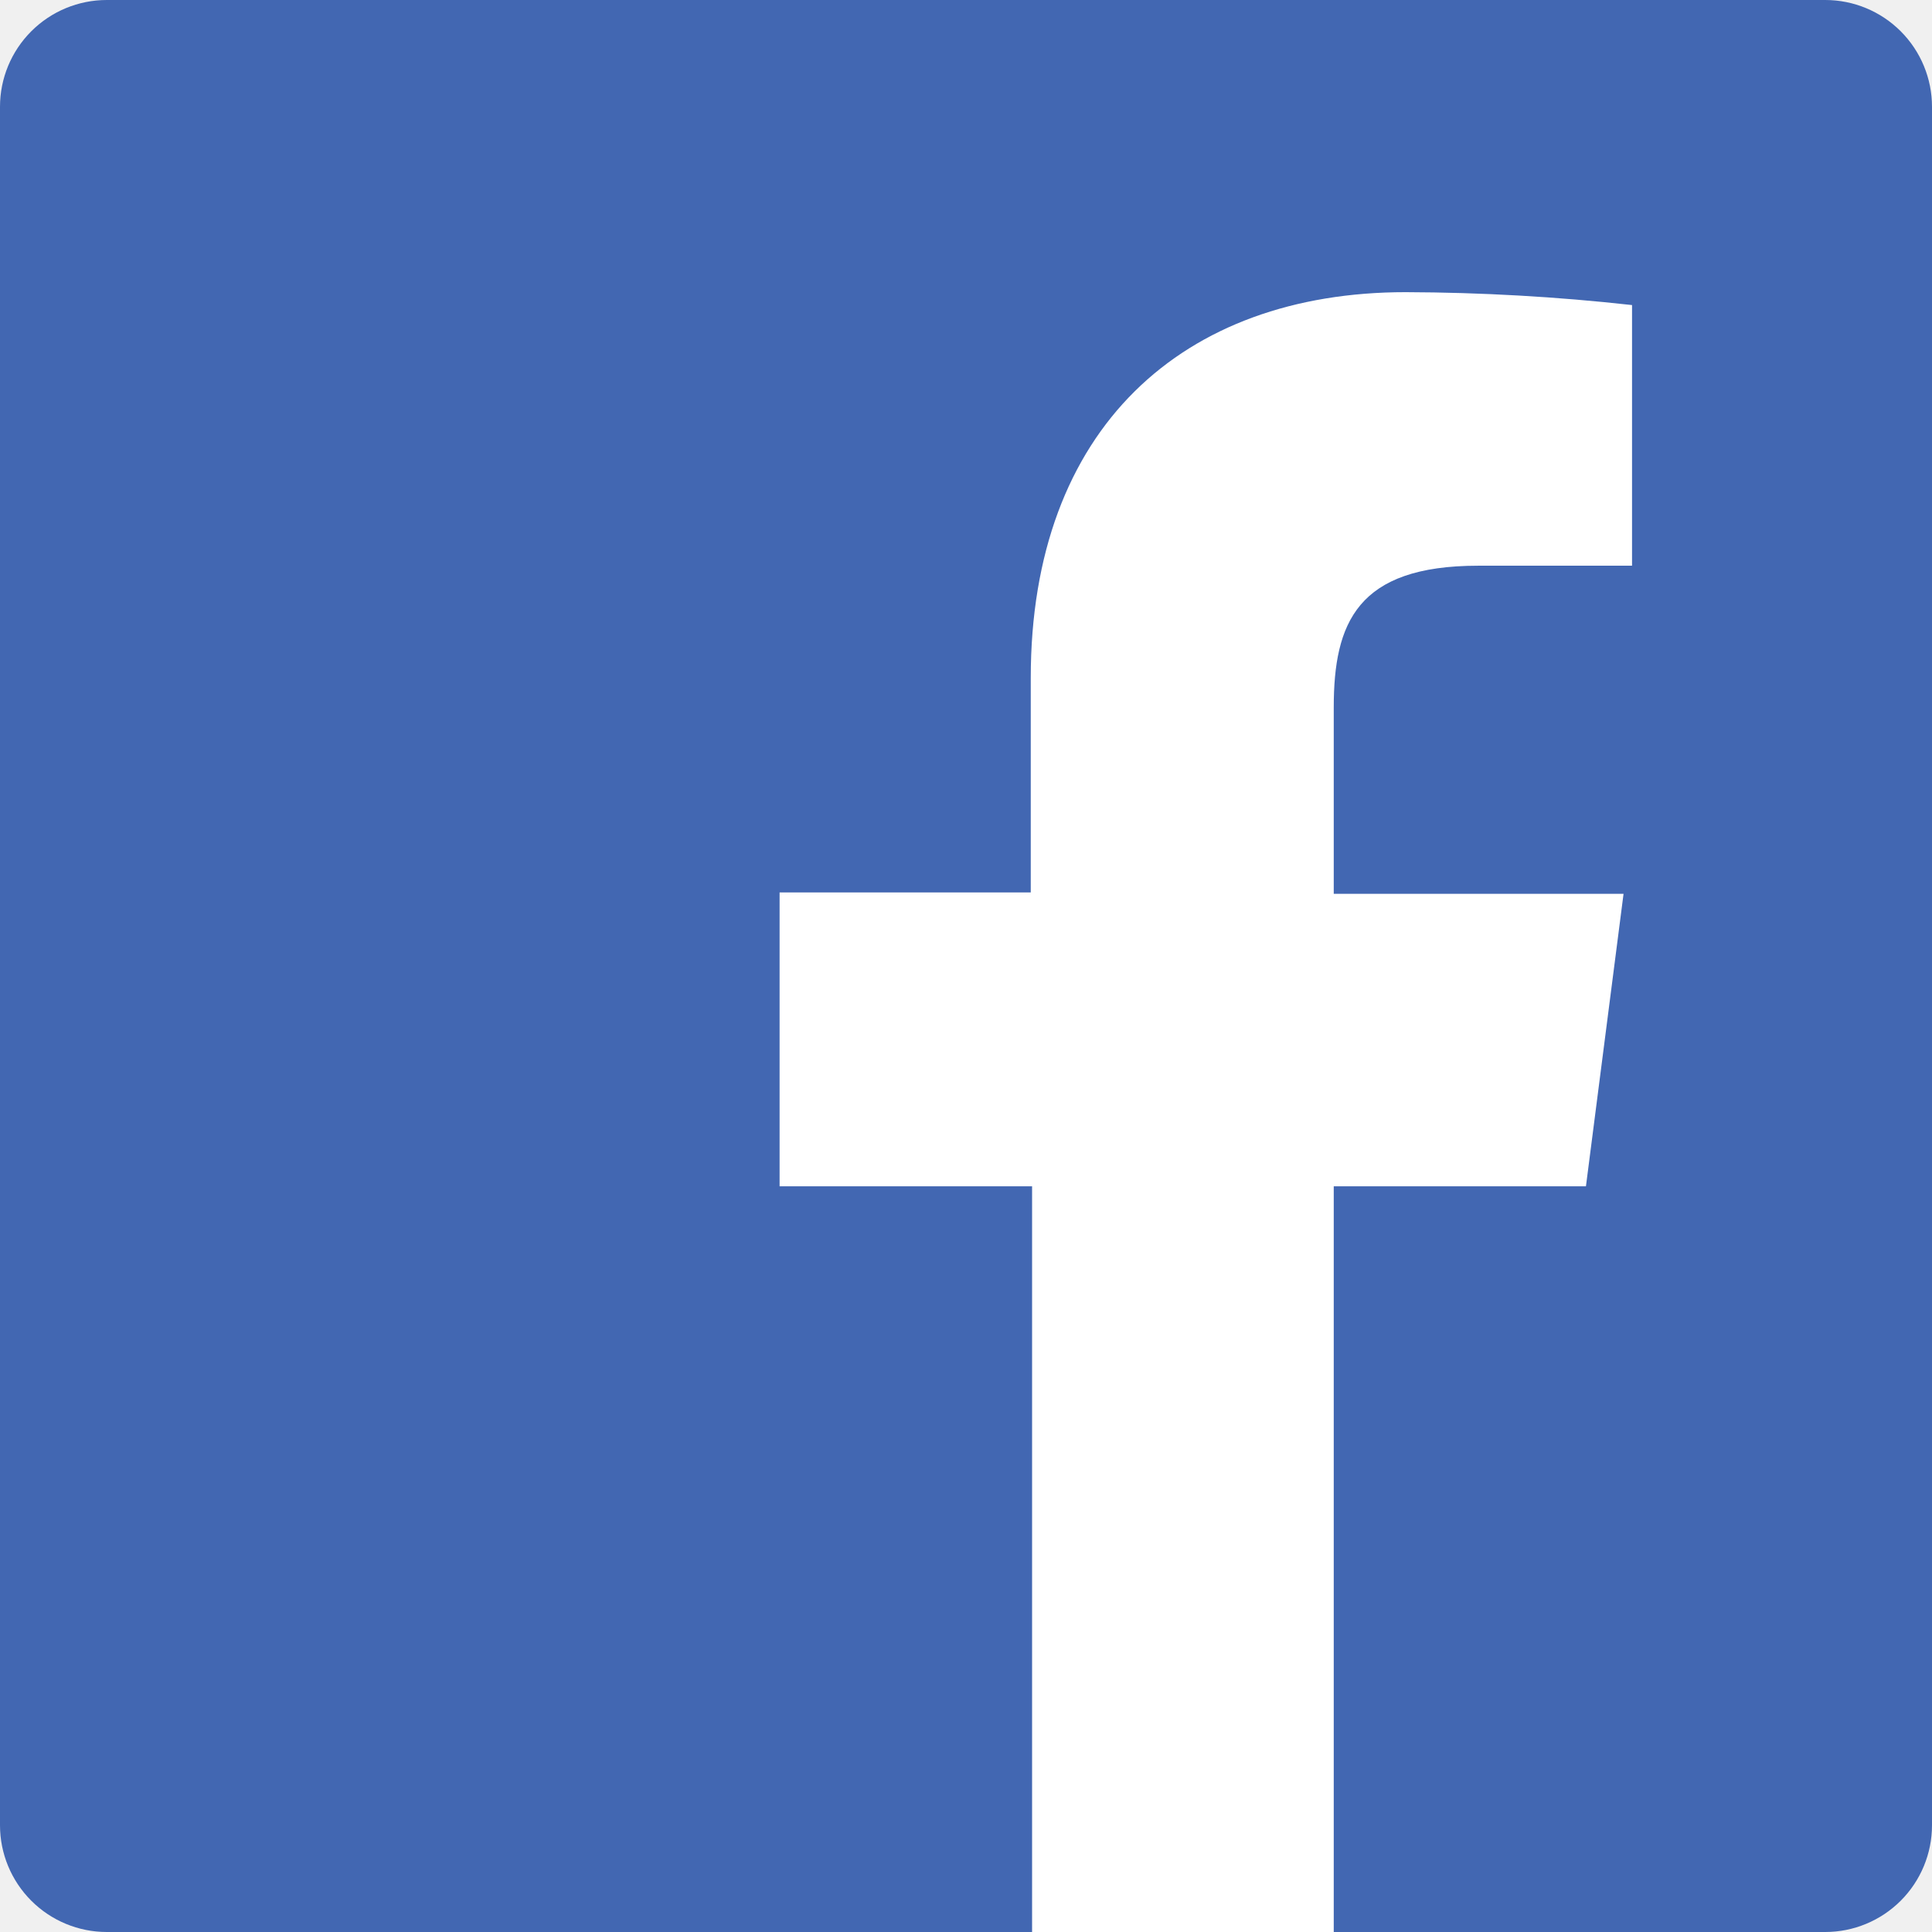
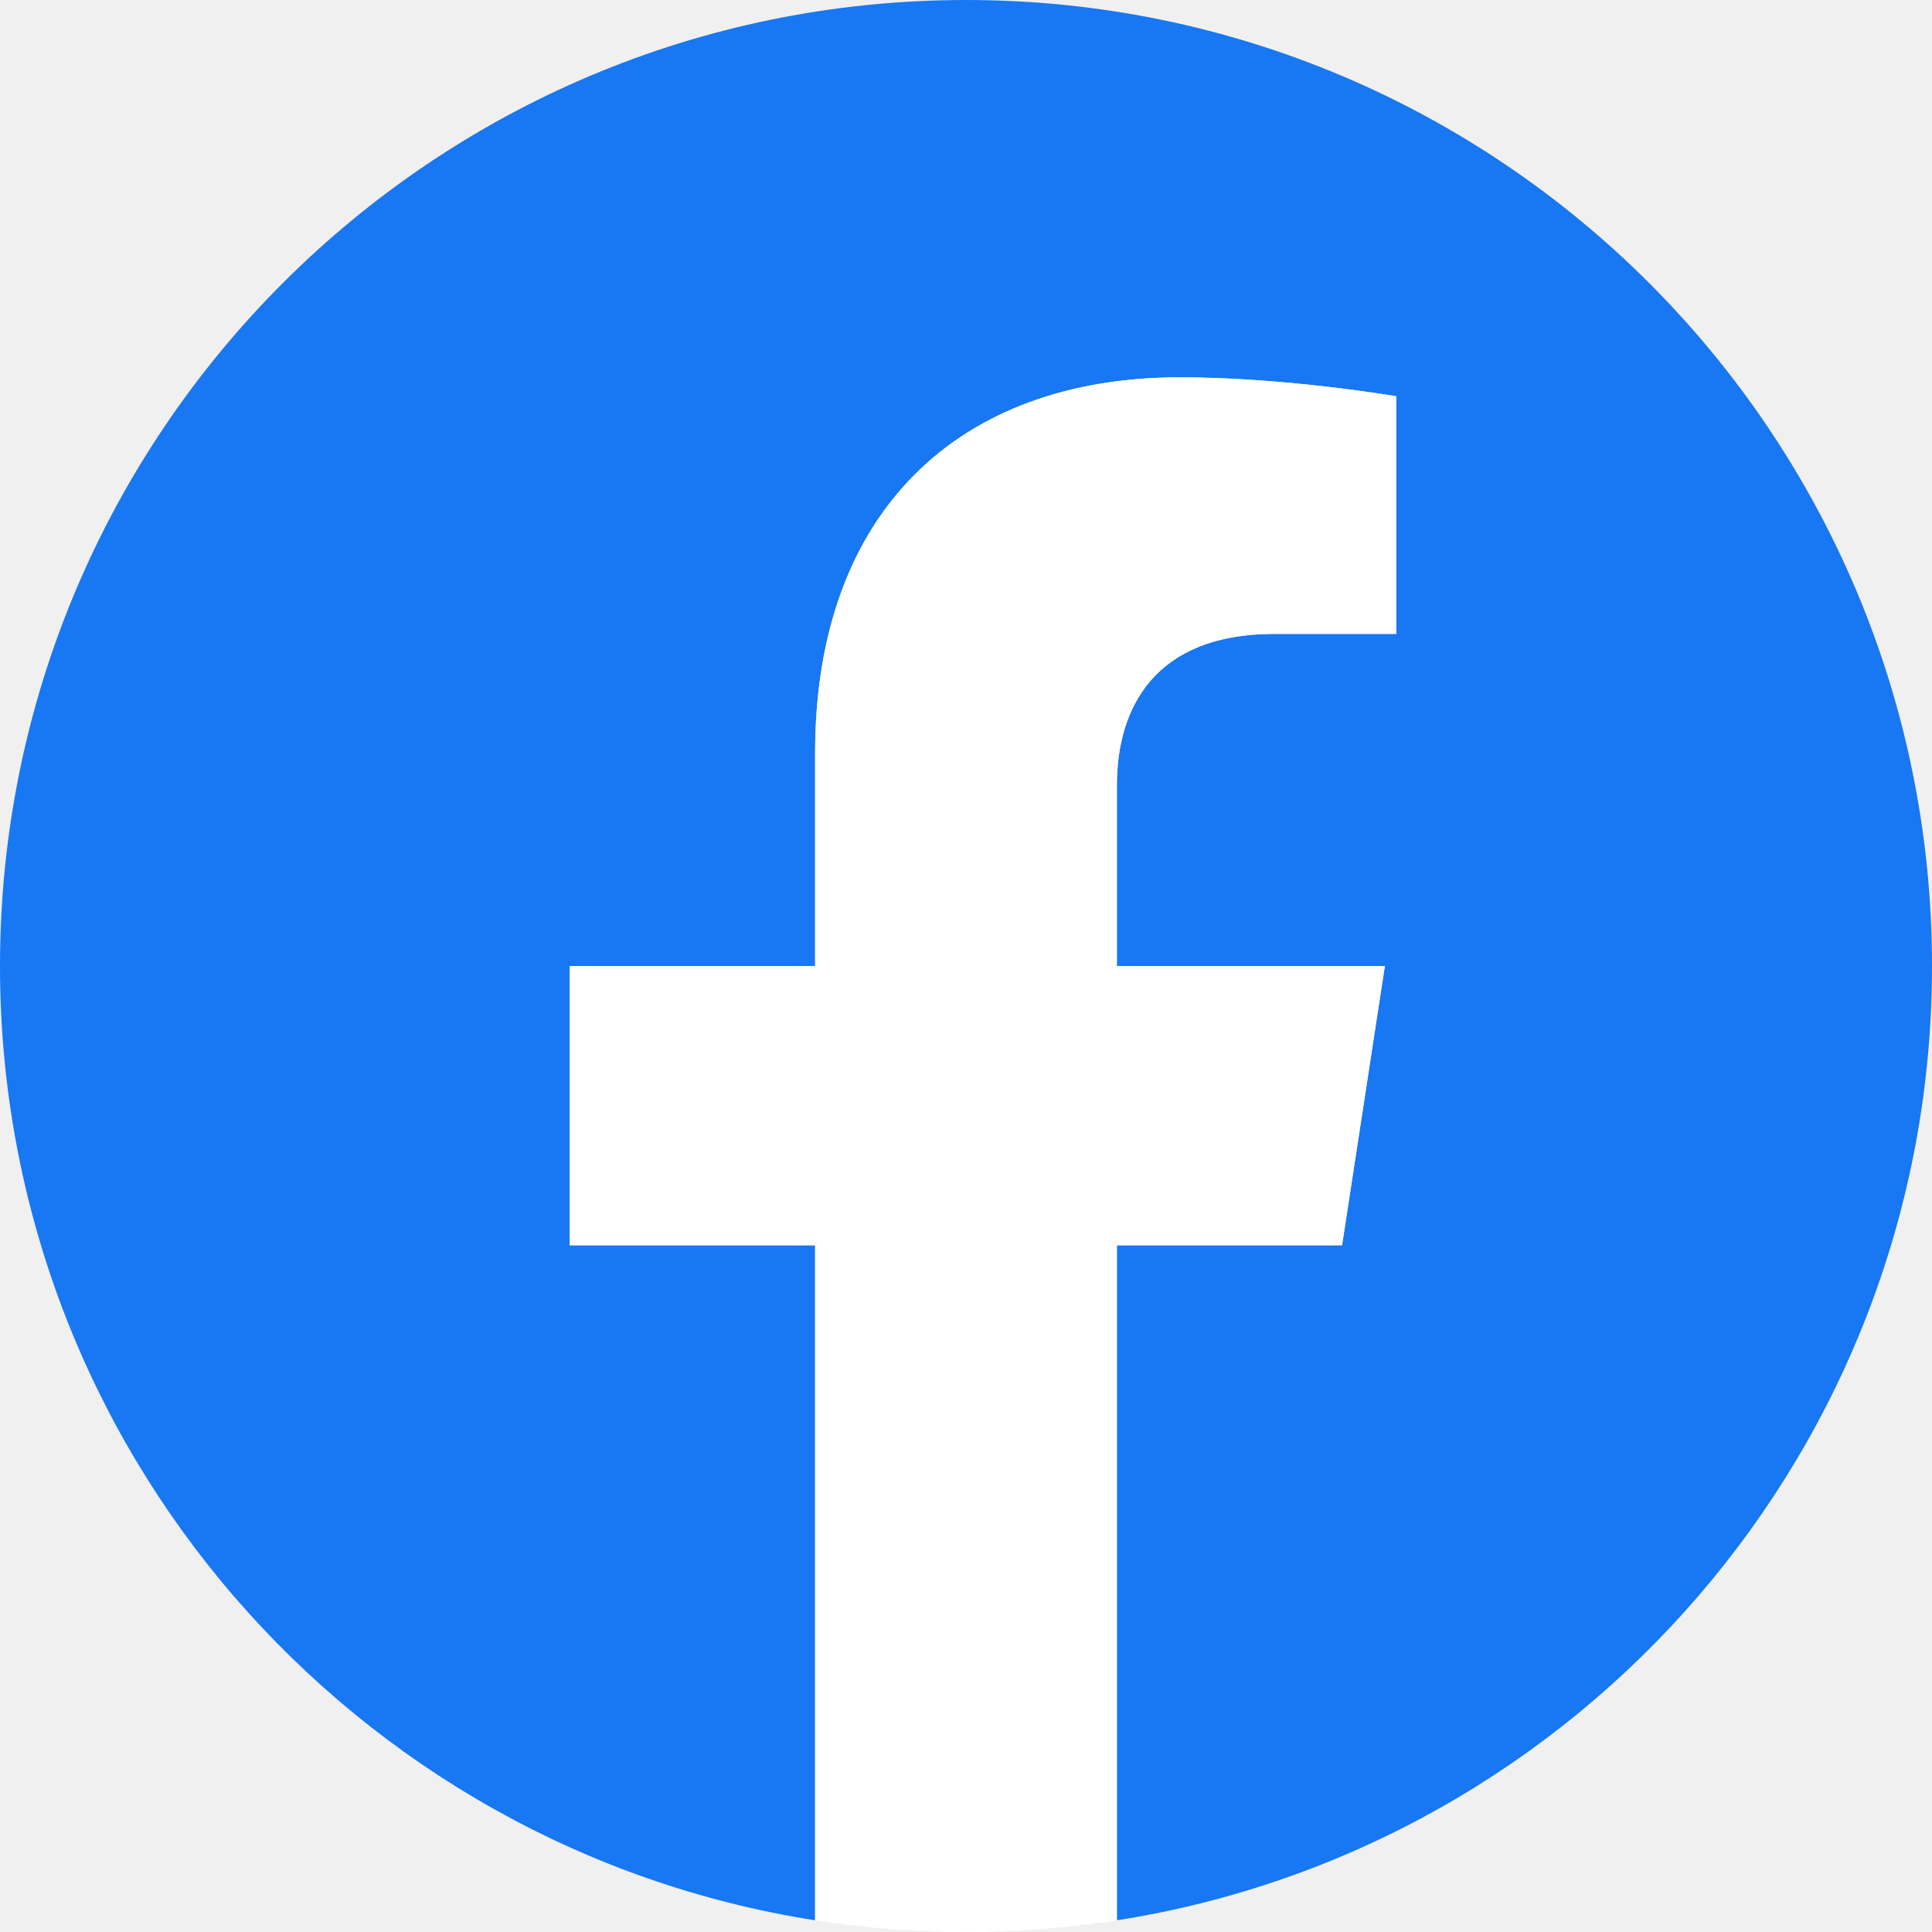
- <svg xmlns="http://www.w3.org/2000/svg" width="58" height="58" viewBox="0 0 58 58" fill="none">
-   <g clip-path="url(#clip0)">
-     <rect width="58" height="58" rx="4" fill="white" />
-     <path d="M54.795 0H3.205C2.355 0 1.54 0.338 0.939 0.939C0.338 1.54 0 2.355 0 3.205L0 54.795C0 55.645 0.338 56.46 0.939 57.061C1.54 57.662 2.355 58 3.205 58H30.984V35.614H23.404V26.792H30.944V20.351C30.944 12.852 35.512 8.771 42.197 8.771C44.469 8.778 46.738 8.907 48.995 9.158V16.983H44.375C40.742 16.983 40.04 18.703 40.04 21.236V26.833H48.74L47.611 35.614H40.04V58H54.795C55.645 58 56.46 57.662 57.061 57.061C57.662 56.46 58 55.645 58 54.795V3.205C58 2.355 57.662 1.54 57.061 0.939C56.46 0.338 55.645 0 54.795 0V0Z" fill="#4267B2" />
-   </g>
-   <defs>
-     <clipPath id="clip0">
-       <rect width="58" height="58" fill="white" />
-     </clipPath>
-   </defs>
+ <svg xmlns="http://www.w3.org/2000/svg" width="20" height="20" viewBox="0 0 20 20" fill="none">
+   <path d="M20 10C20 4.477 15.523 0 10 0C4.477 0 0 4.477 0 10C0 14.992 3.656 19.129 8.438 19.879V12.891H5.898V10H8.438V7.797C8.438 5.291 9.93 3.906 12.215 3.906C13.309 3.906 14.453 4.102 14.453 4.102V6.562H13.191C11.949 6.562 11.562 7.334 11.562 8.125V10H14.336L13.893 12.891H11.562V19.879C16.344 19.129 20 14.992 20 10Z" fill="#1877F2" />
+   <path d="M13.893 12.891L14.336 10H11.562V8.125C11.562 7.334 11.949 6.562 13.191 6.562H14.453V4.102C14.453 4.102 13.309 3.906 12.215 3.906C9.93 3.906 8.438 5.291 8.438 7.797V10H5.898V12.891H8.438V19.879C8.947 19.959 9.469 20 10 20C10.531 20 11.053 19.959 11.562 19.879V12.891H13.893Z" fill="white" />
</svg>
